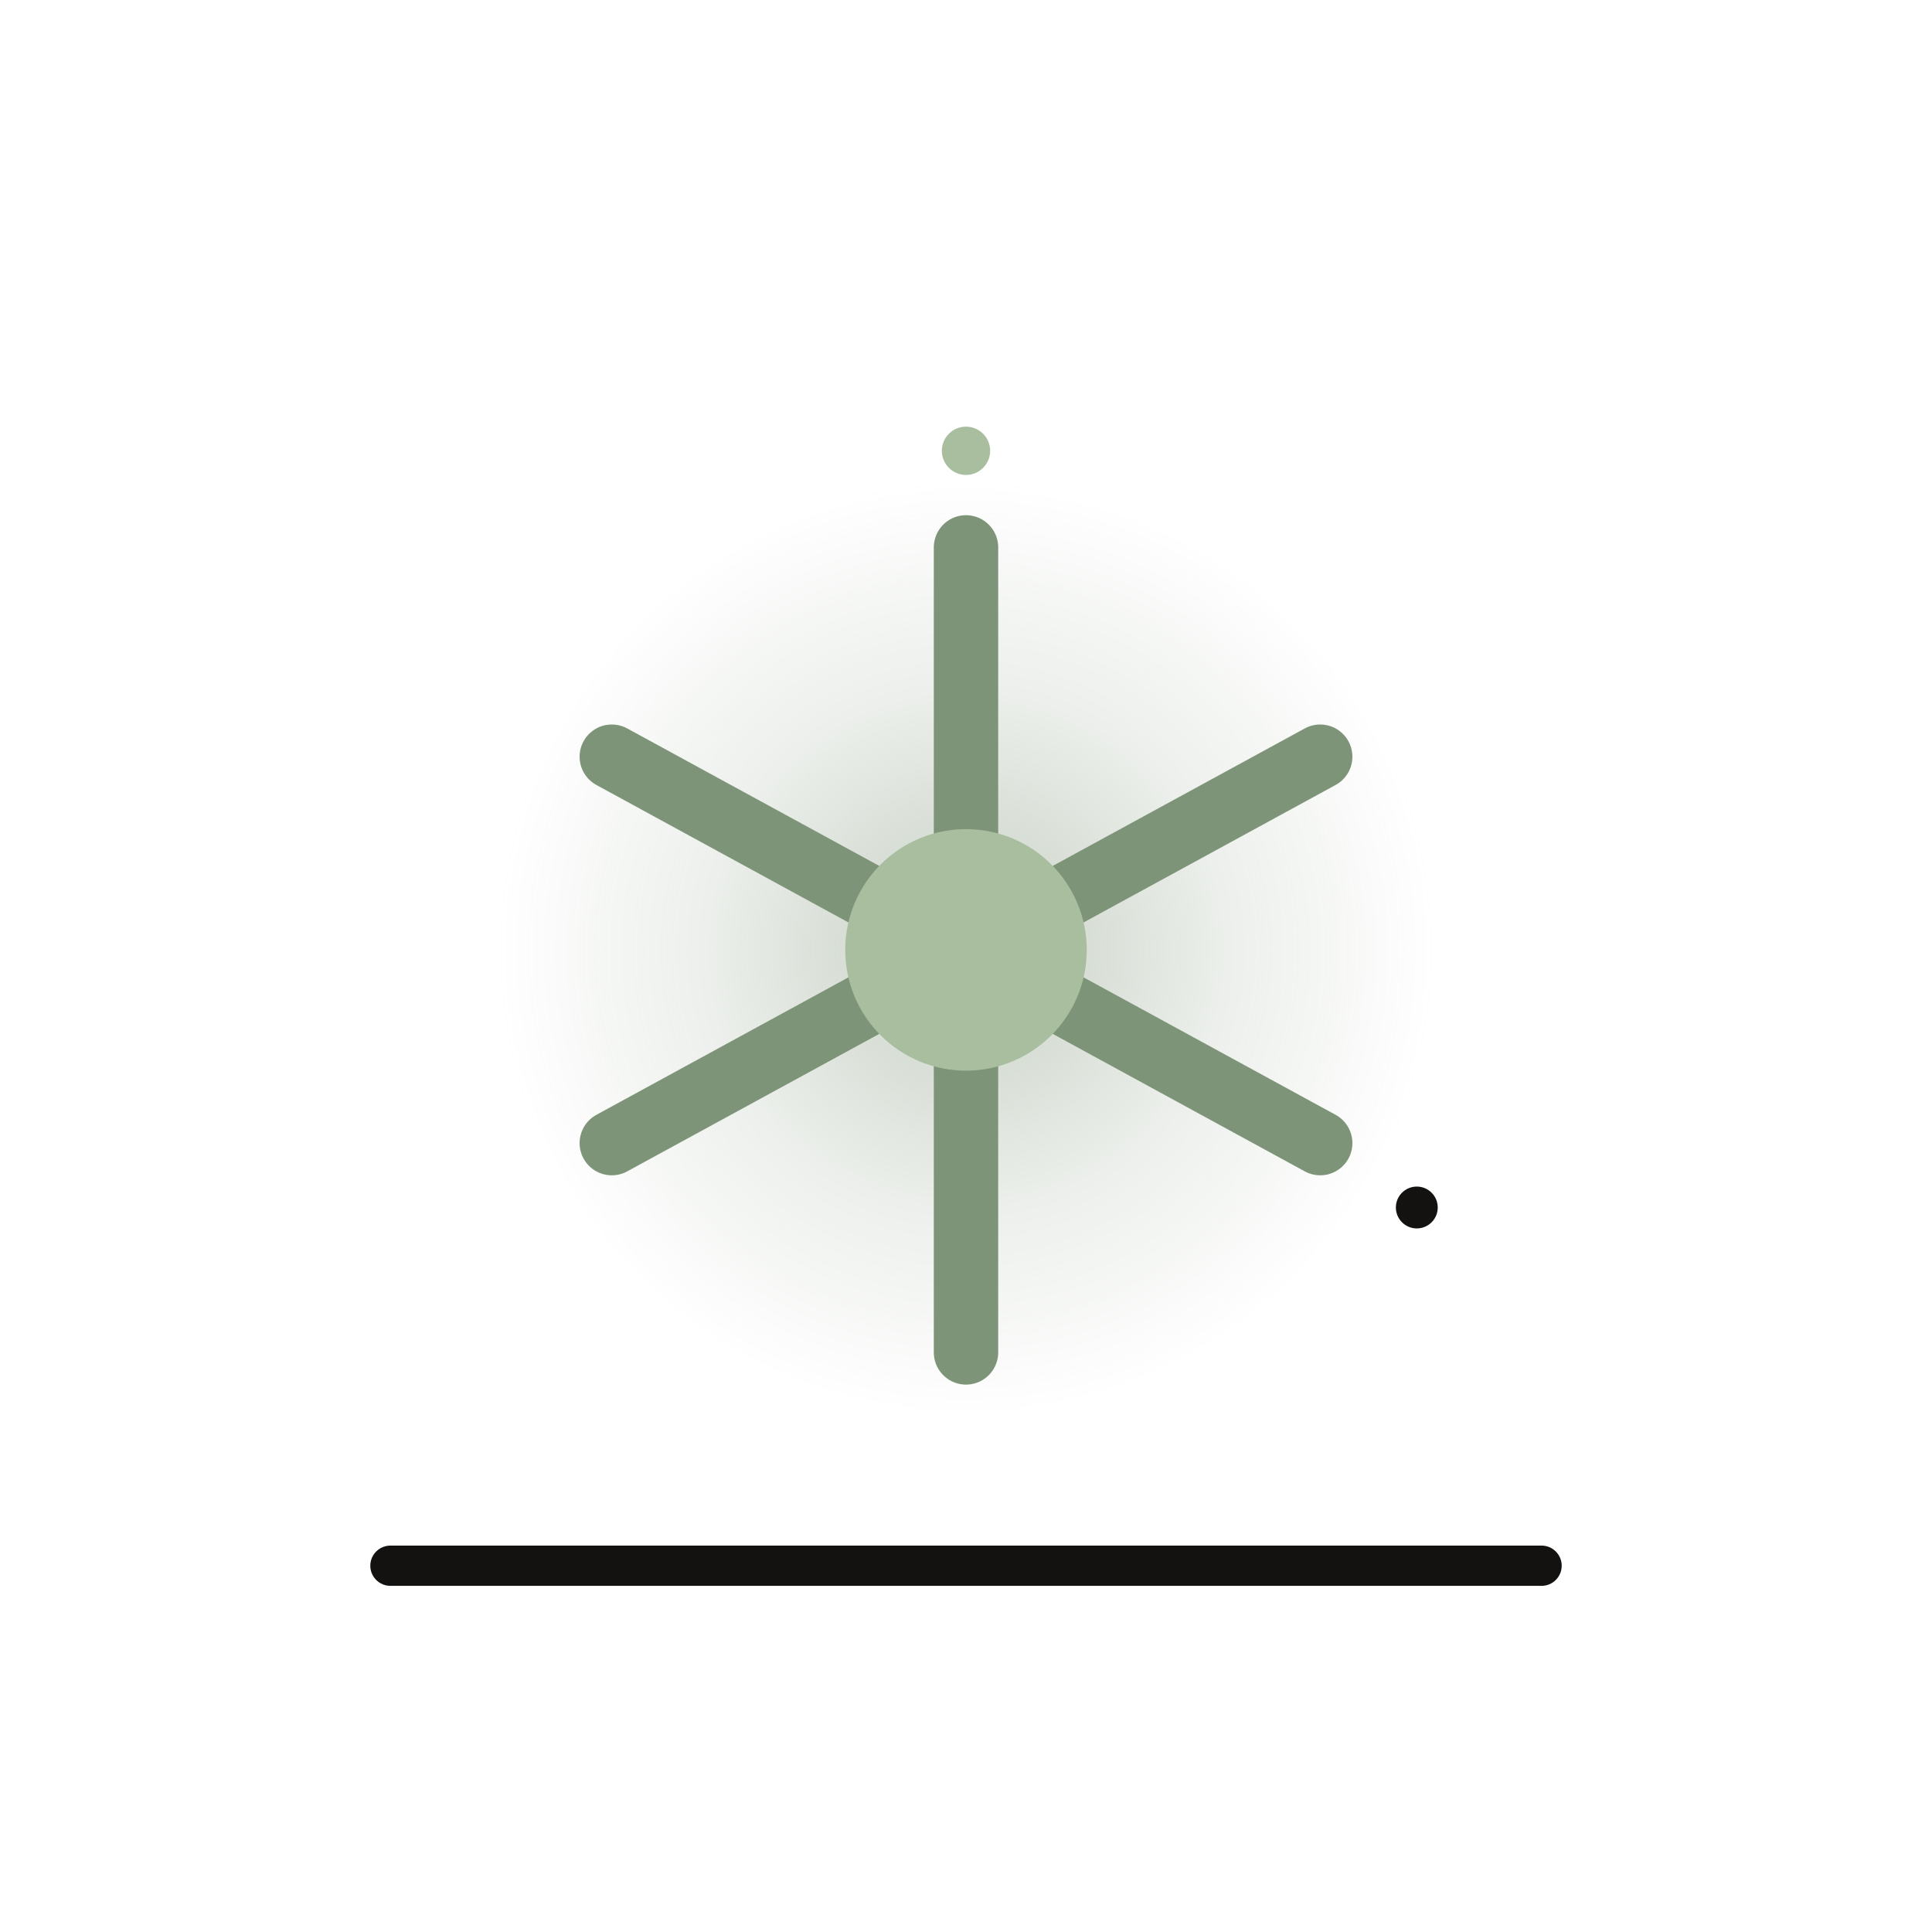
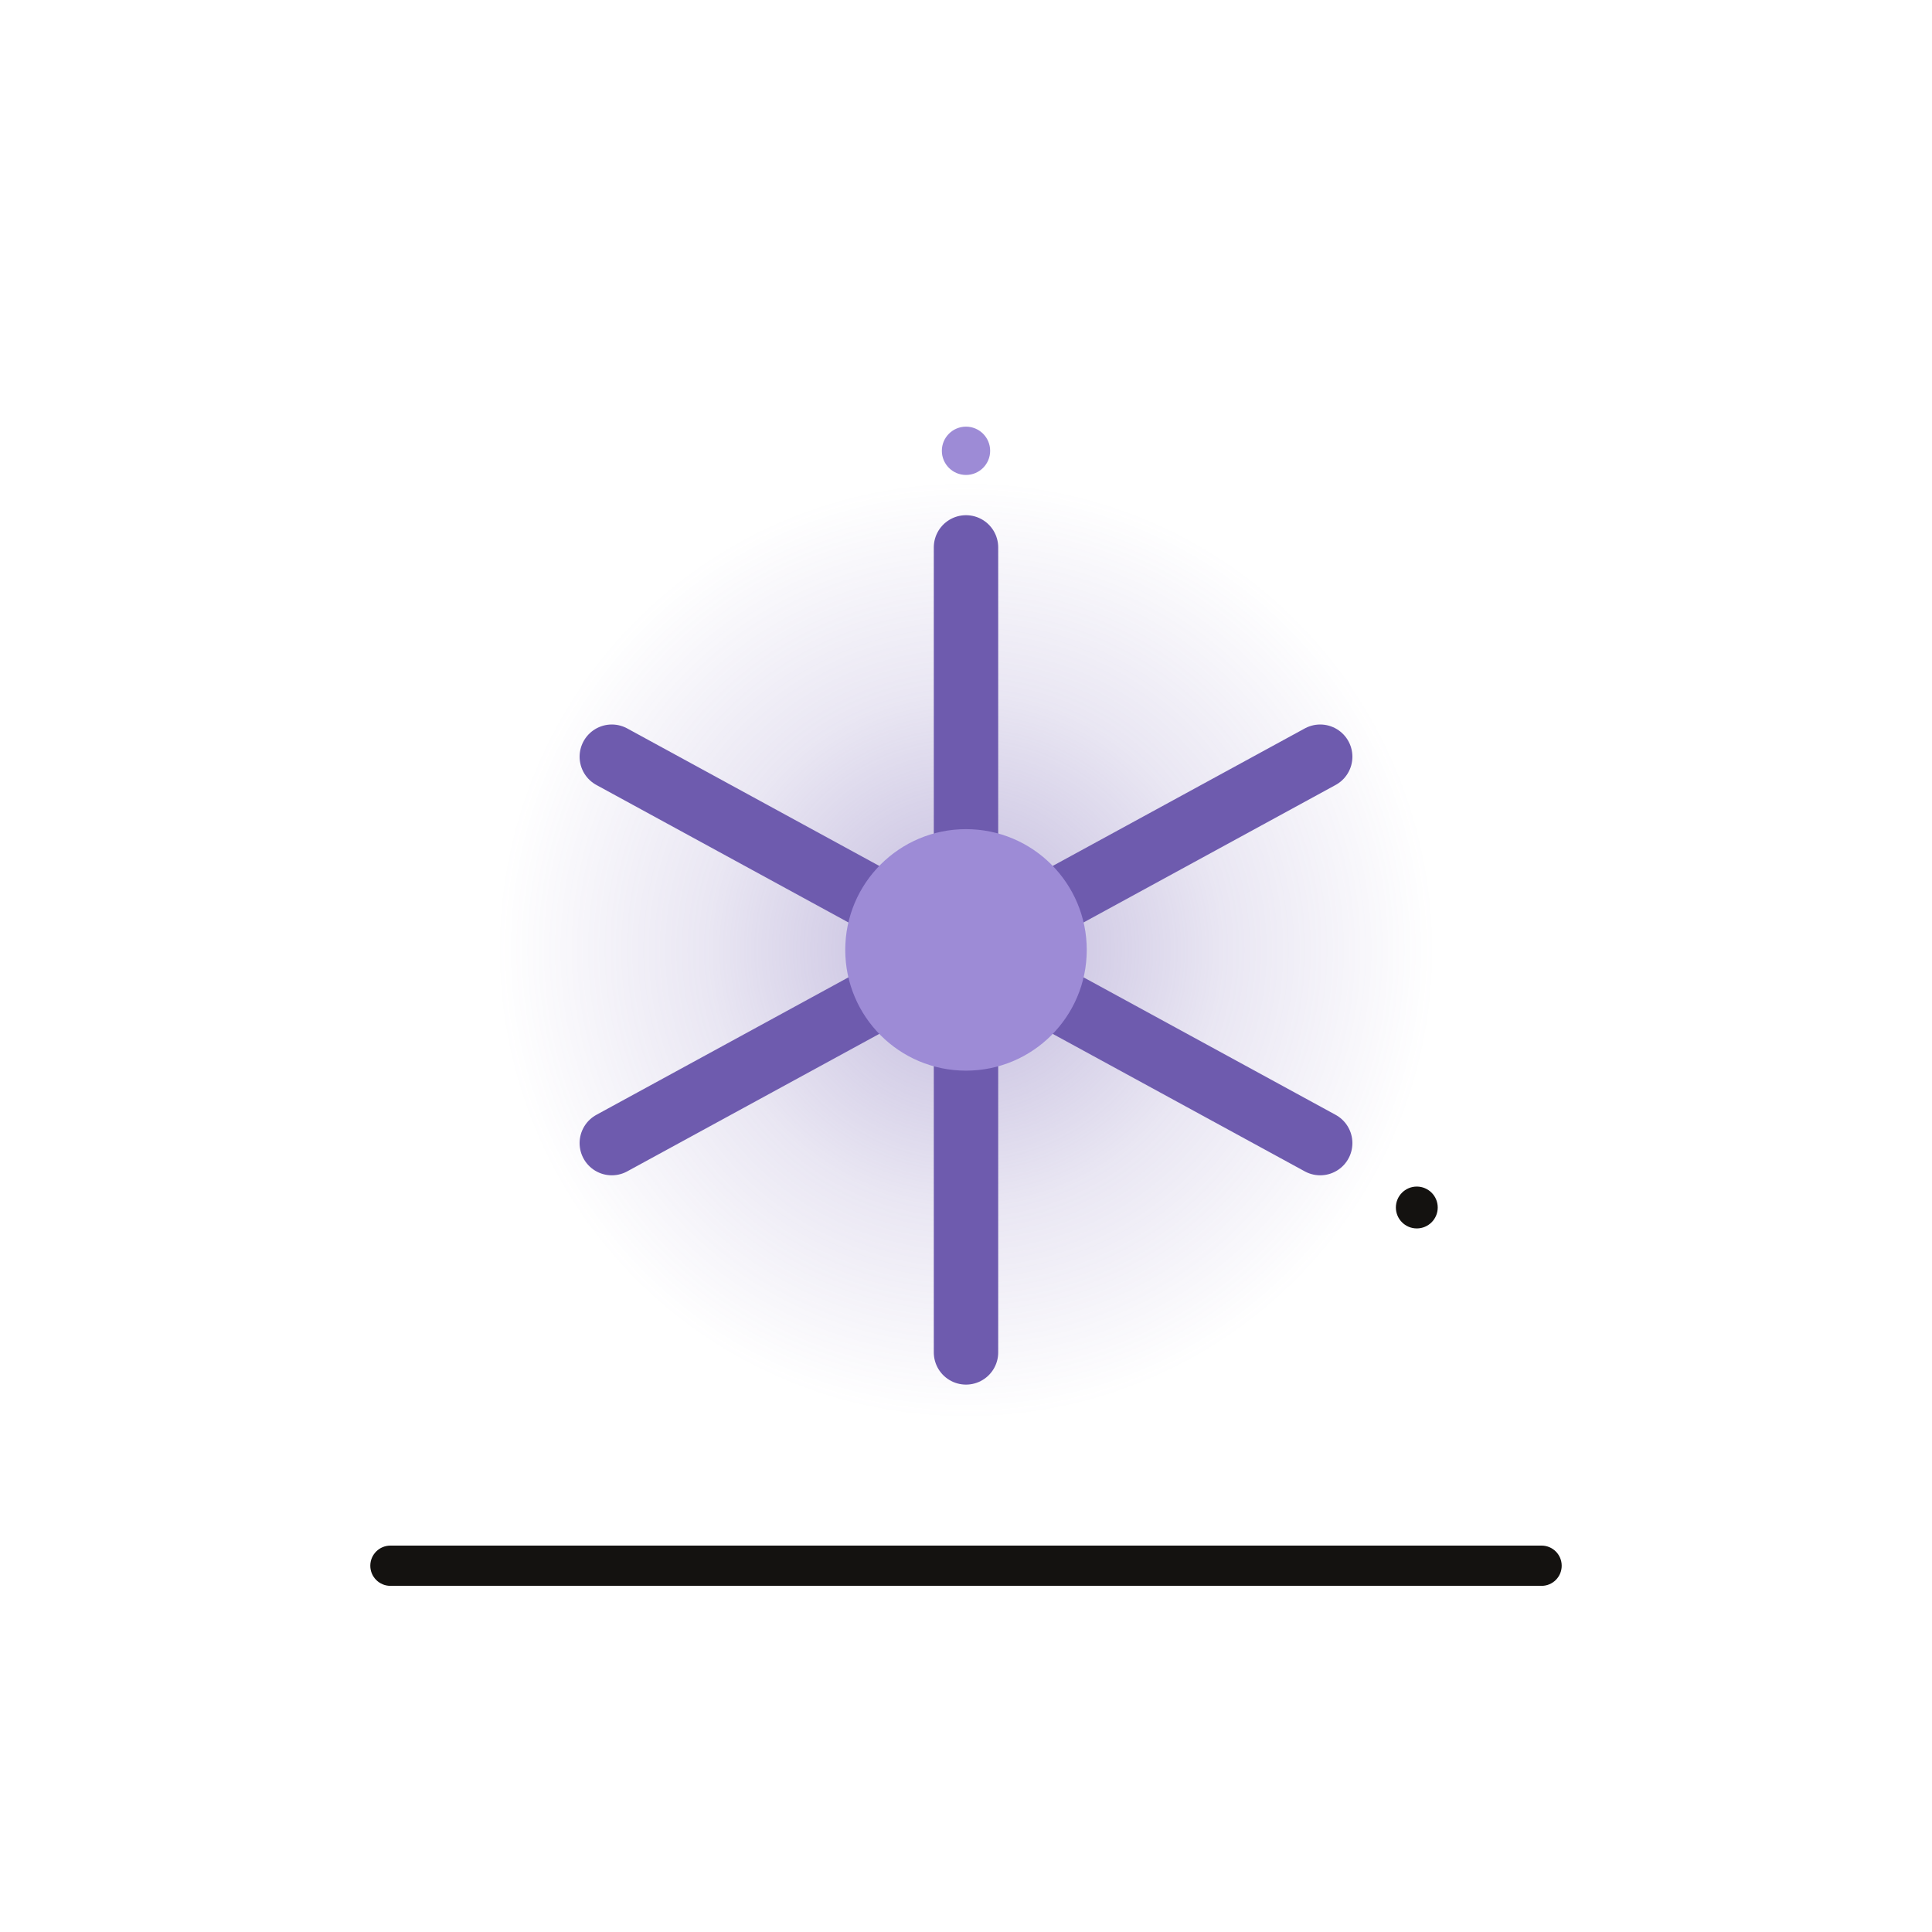
<svg xmlns="http://www.w3.org/2000/svg" viewBox="0 0 240 240">
  <defs>
    <radialGradient id="gnu" cx="50%" cy="50%" r="50%">
-       <stop offset="0%" stop-color="#7E9478" stop-opacity="0.44" />
-       <stop offset="55%" stop-color="#7E9478" stop-opacity="0.15" />
-       <stop offset="100%" stop-color="#7E9478" stop-opacity="0" />
+       <stop offset="0%" stop-color="#6E5BAE" stop-opacity="0.44" />
+       <stop offset="55%" stop-color="#6E5BAE" stop-opacity="0.15" />
+       <stop offset="100%" stop-color="#6E5BAE" stop-opacity="0" />
    </radialGradient>
  </defs>
  <circle cx="120" cy="118" r="58" fill="url(#gnu)" />
-   <g stroke="#7E9478" stroke-width="8" stroke-linecap="round">
+   <g stroke="#6E5BAE" stroke-width="8" stroke-linecap="round">
    <line x1="120" y1="118" x2="120" y2="68" />
    <line x1="120" y1="118" x2="164" y2="94" />
    <line x1="120" y1="118" x2="164" y2="142" />
    <line x1="120" y1="118" x2="120" y2="168" />
    <line x1="120" y1="118" x2="76" y2="142" />
    <line x1="120" y1="118" x2="76" y2="94" />
  </g>
-   <circle cx="120" cy="118" r="15" fill="#A8BE9E" />
-   <circle cx="120" cy="56" r="3" fill="#A8BE9E" />
+   <circle cx="120" cy="118" r="15" fill="#9D8BD6" />
+   <circle cx="120" cy="56" r="3" fill="#9D8BD6" />
  <circle cx="176" cy="150" r="2.6" fill="#141210" />
  <rect x="46" y="192" width="148" height="5" rx="2.5" fill="#141210" />
</svg>
